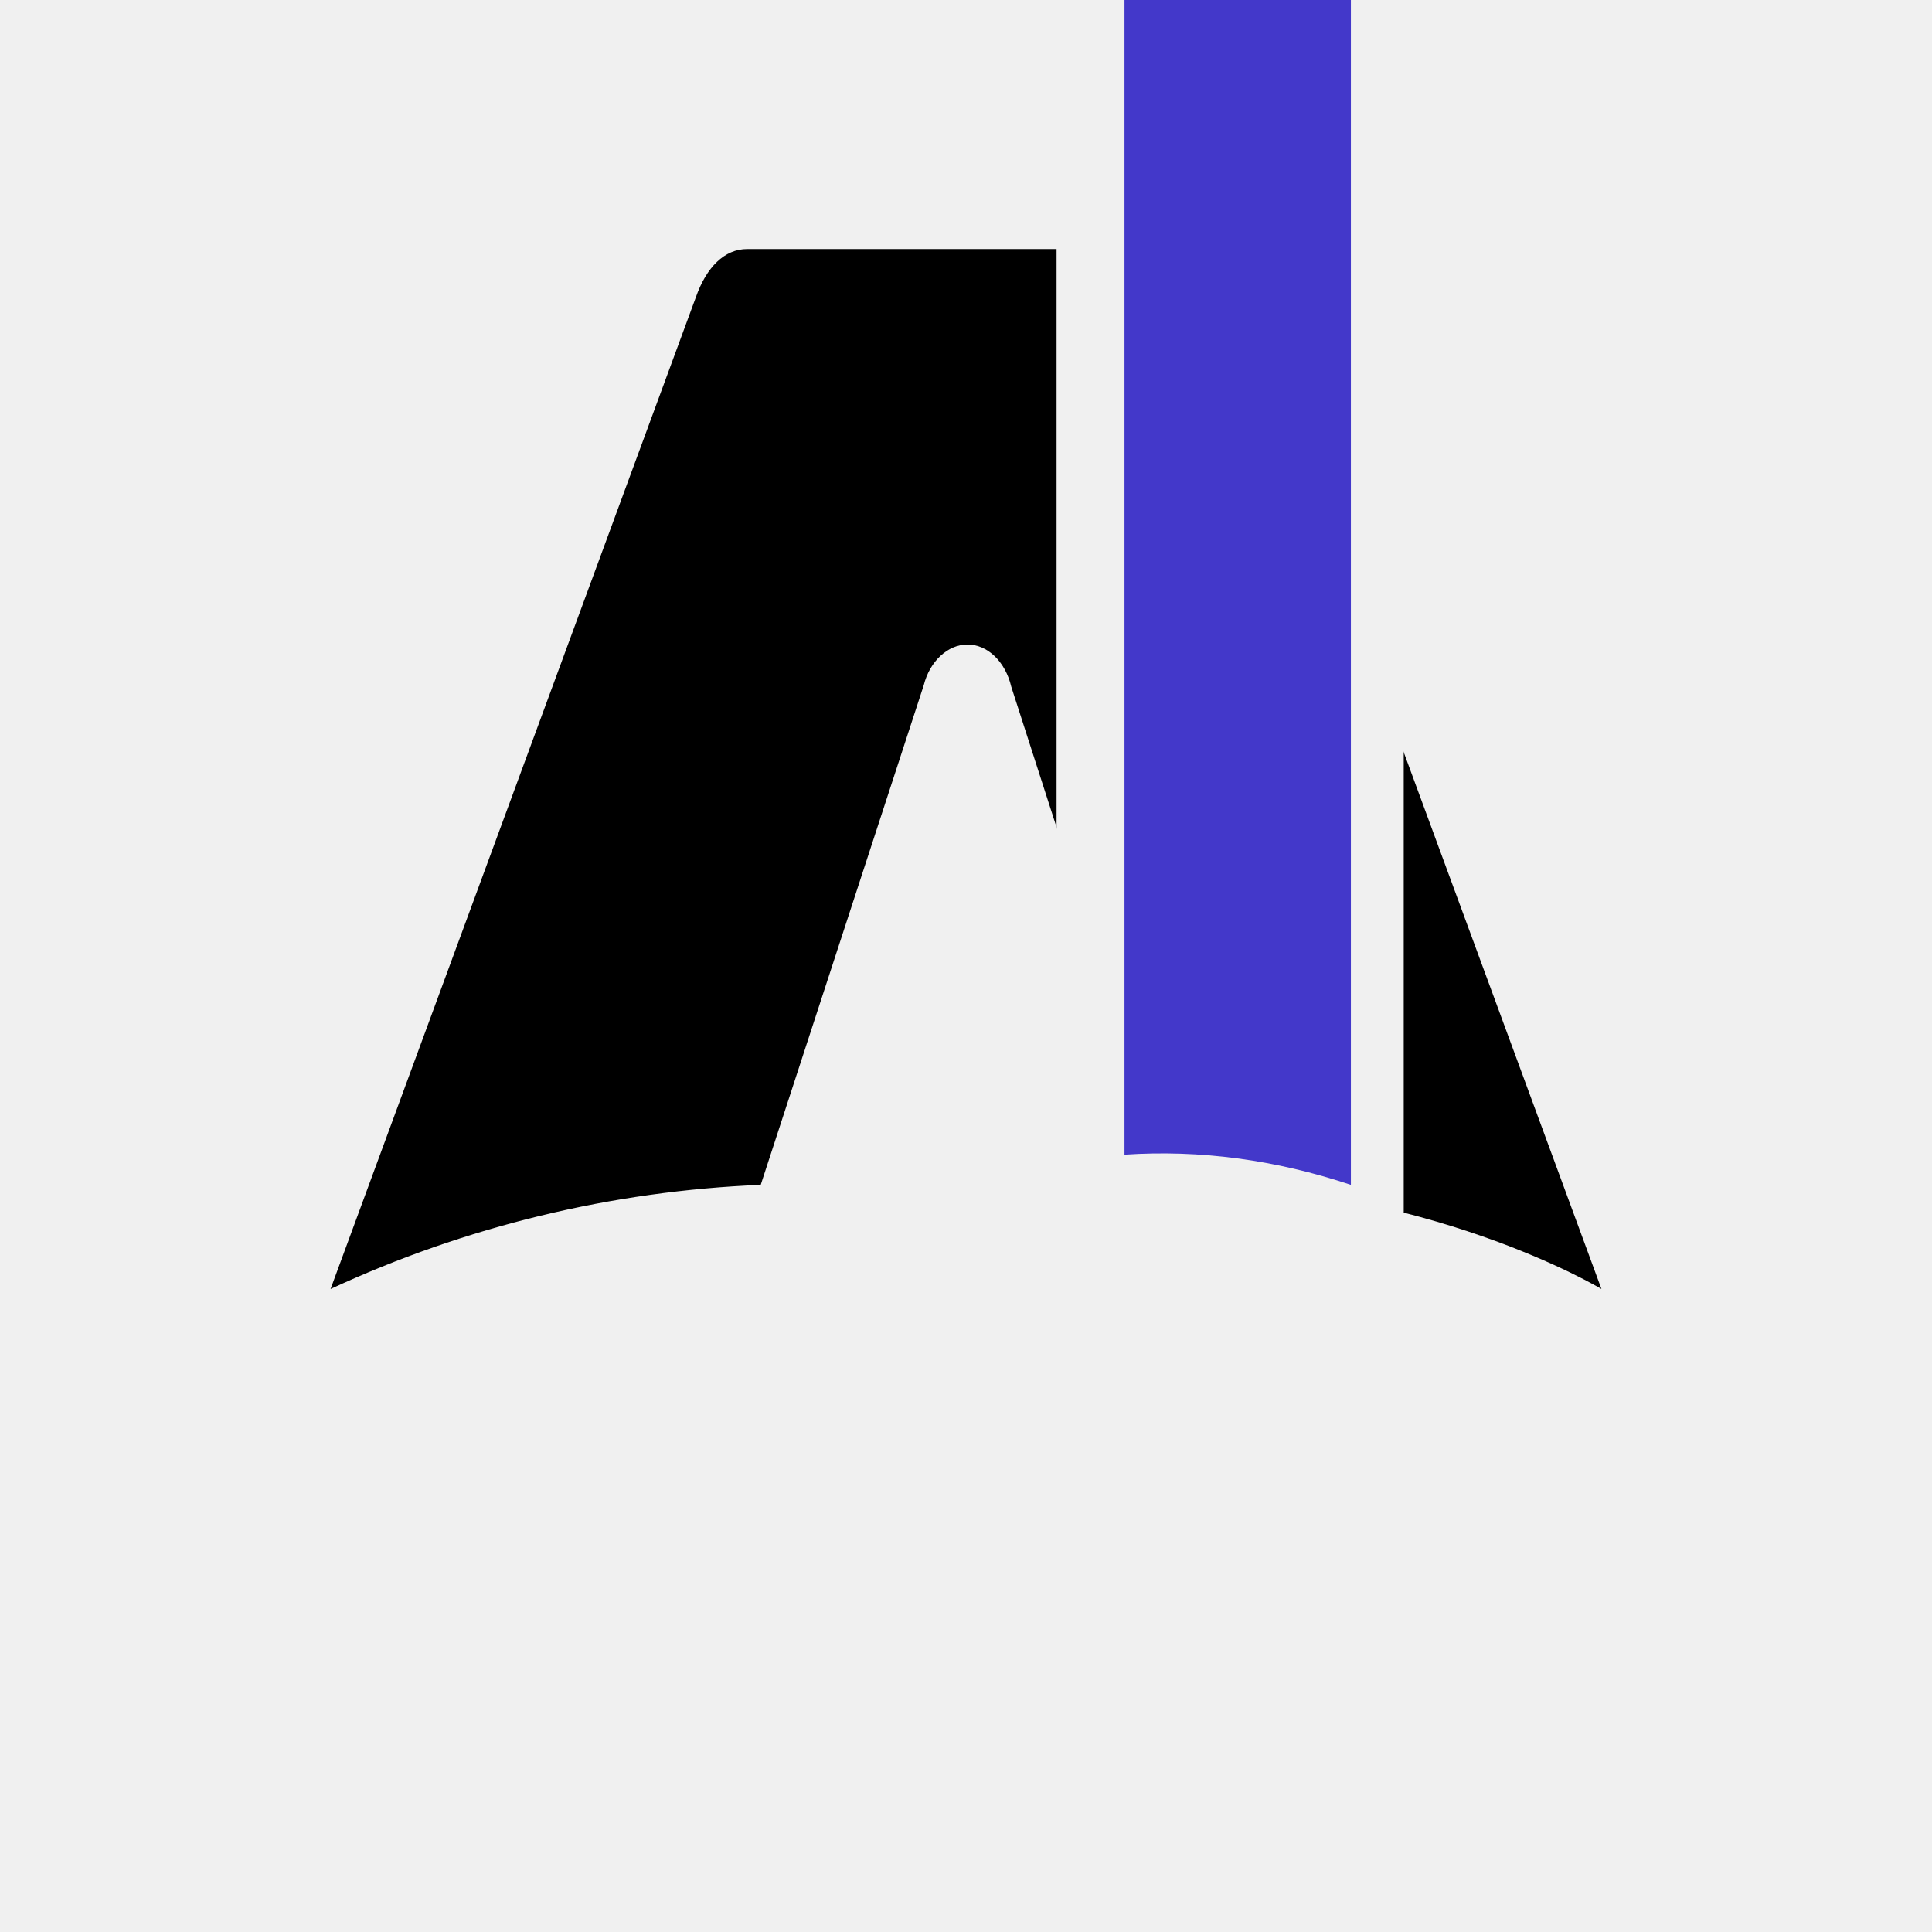
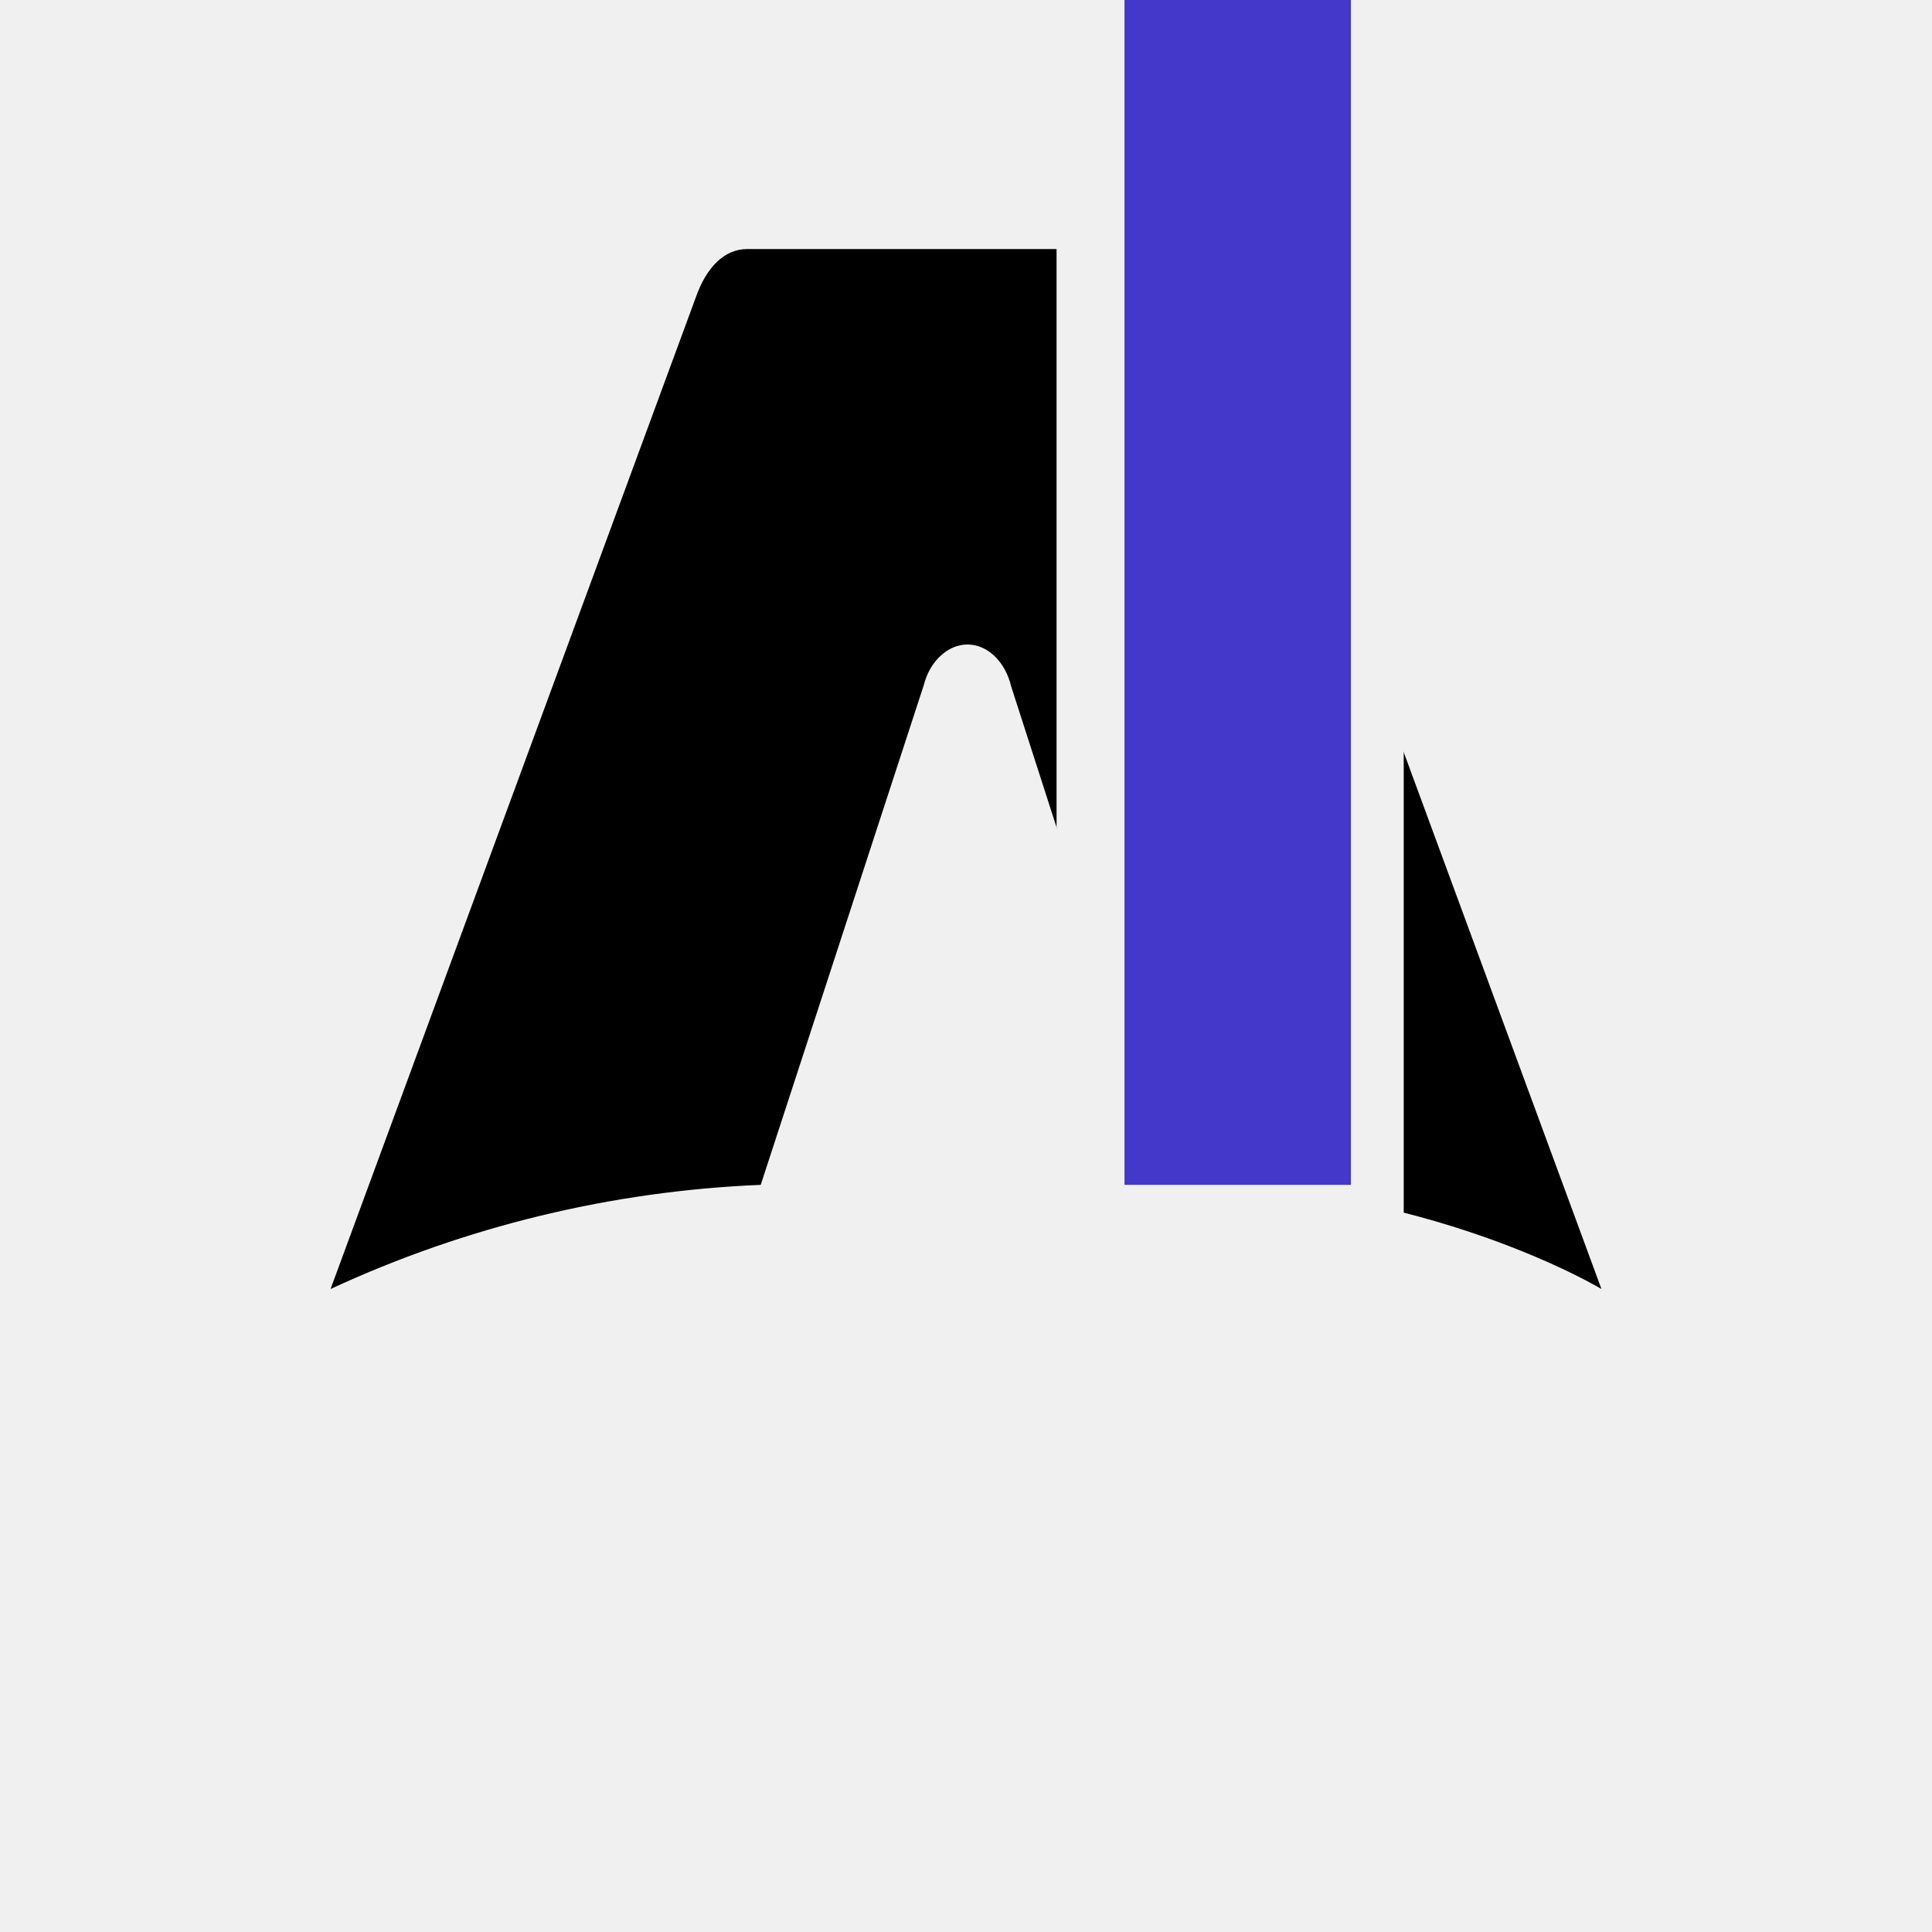
<svg xmlns="http://www.w3.org/2000/svg" fill="none" viewBox="0 0 128 128">
  <defs>
    <path id="a-path" d="M50.4 78.5a75.1 75.1 0 0 0-28.5 6.9l24.2-65.7c.7-2 1.9-3.2 3.4-3.2h29c1.5 0 2.7 1.2 3.4 3.2l24.2 65.7s-11.6-7-28.5-7L67 45.5c-.4-1.7-1.6-2.8-2.9-2.8-1.3 0-2.5 1.1-2.9 2.7L50.4 78.5Z" />
    <mask id="gap-mask">
      <rect x="0" y="0" width="128" height="128" fill="white" />
      <rect x="70" y="-10" width="23" height="150" fill="black" />
    </mask>
  </defs>
  <use href="#a-path" class="a-shape" mask="url(#gap-mask)" />
-   <path d="M 74.5 -5 L 89.5 -5 L 89.5 78.5 Q 82 76 74.5 76.5 Z" class="i-line" />
+   <rect x="74.5" y="-5" width="15" height="83.5" class="i-line" />
  <style>
        .a-shape { fill: #000; }
        .i-line { fill: #4338ca; }
        @media (prefers-color-scheme: dark) {
            .a-shape { fill: #FFF; }
            .i-line { fill: #818cf8; }
        }
    </style>
</svg>
